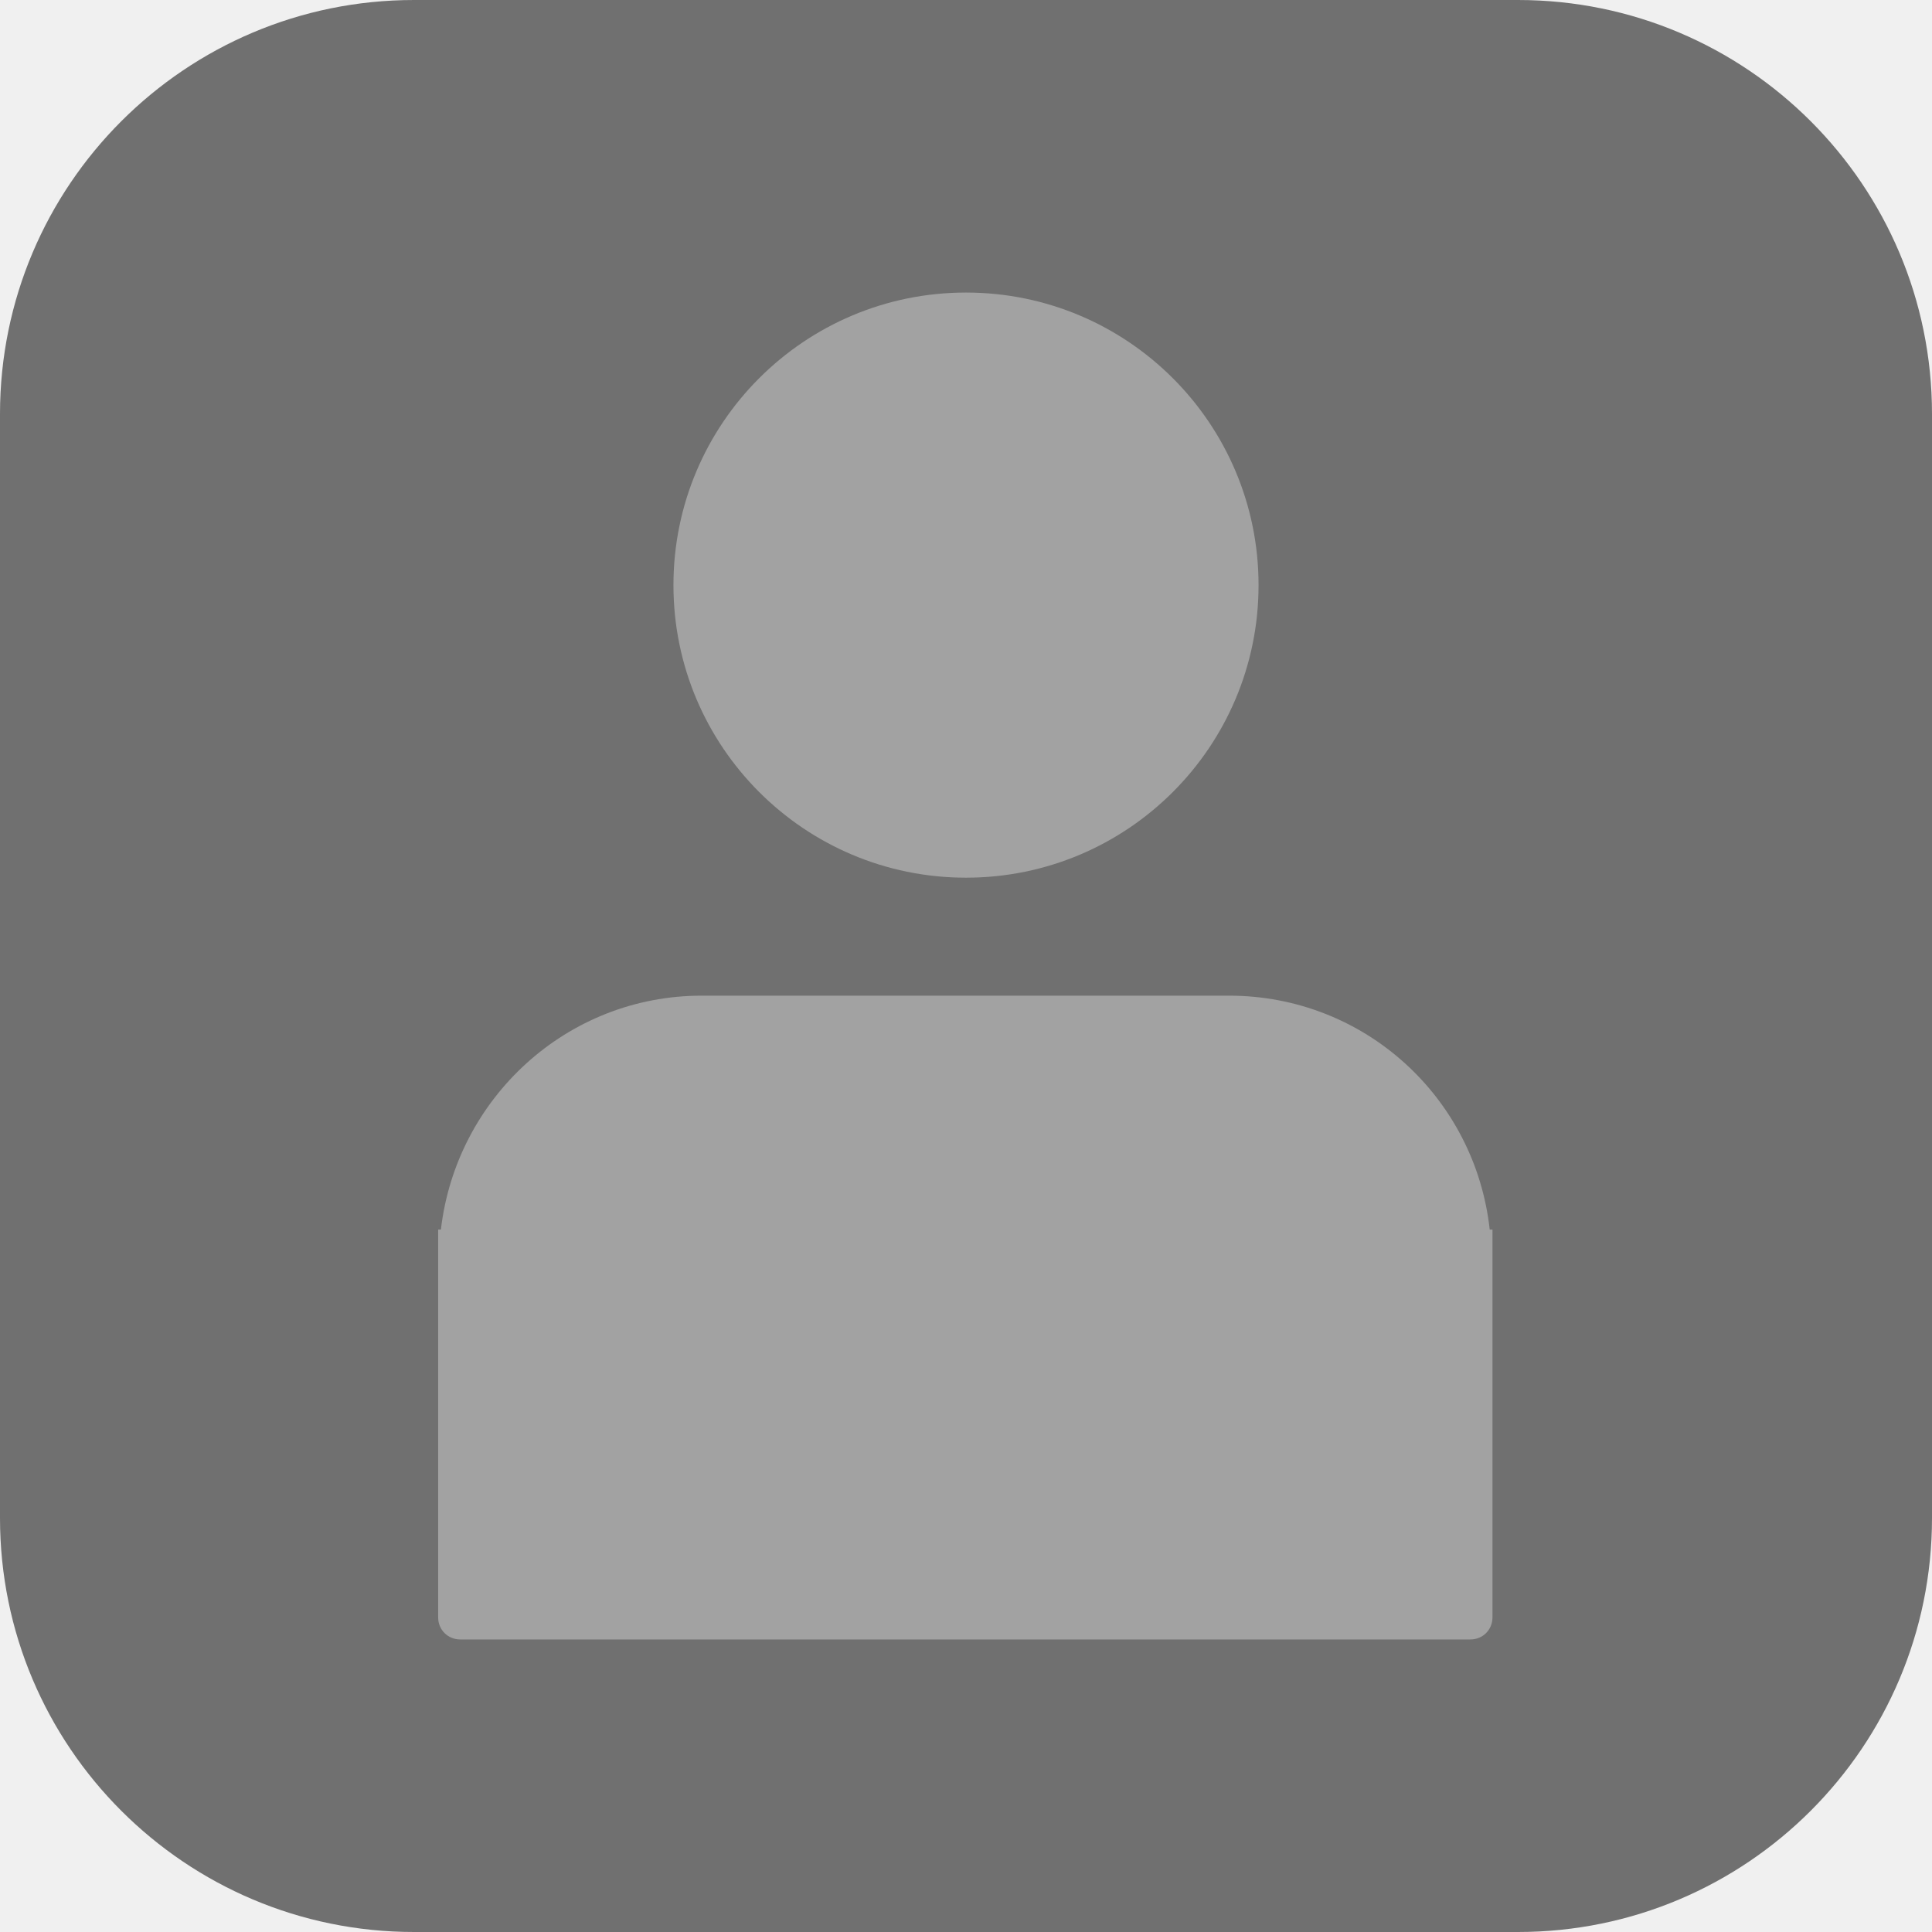
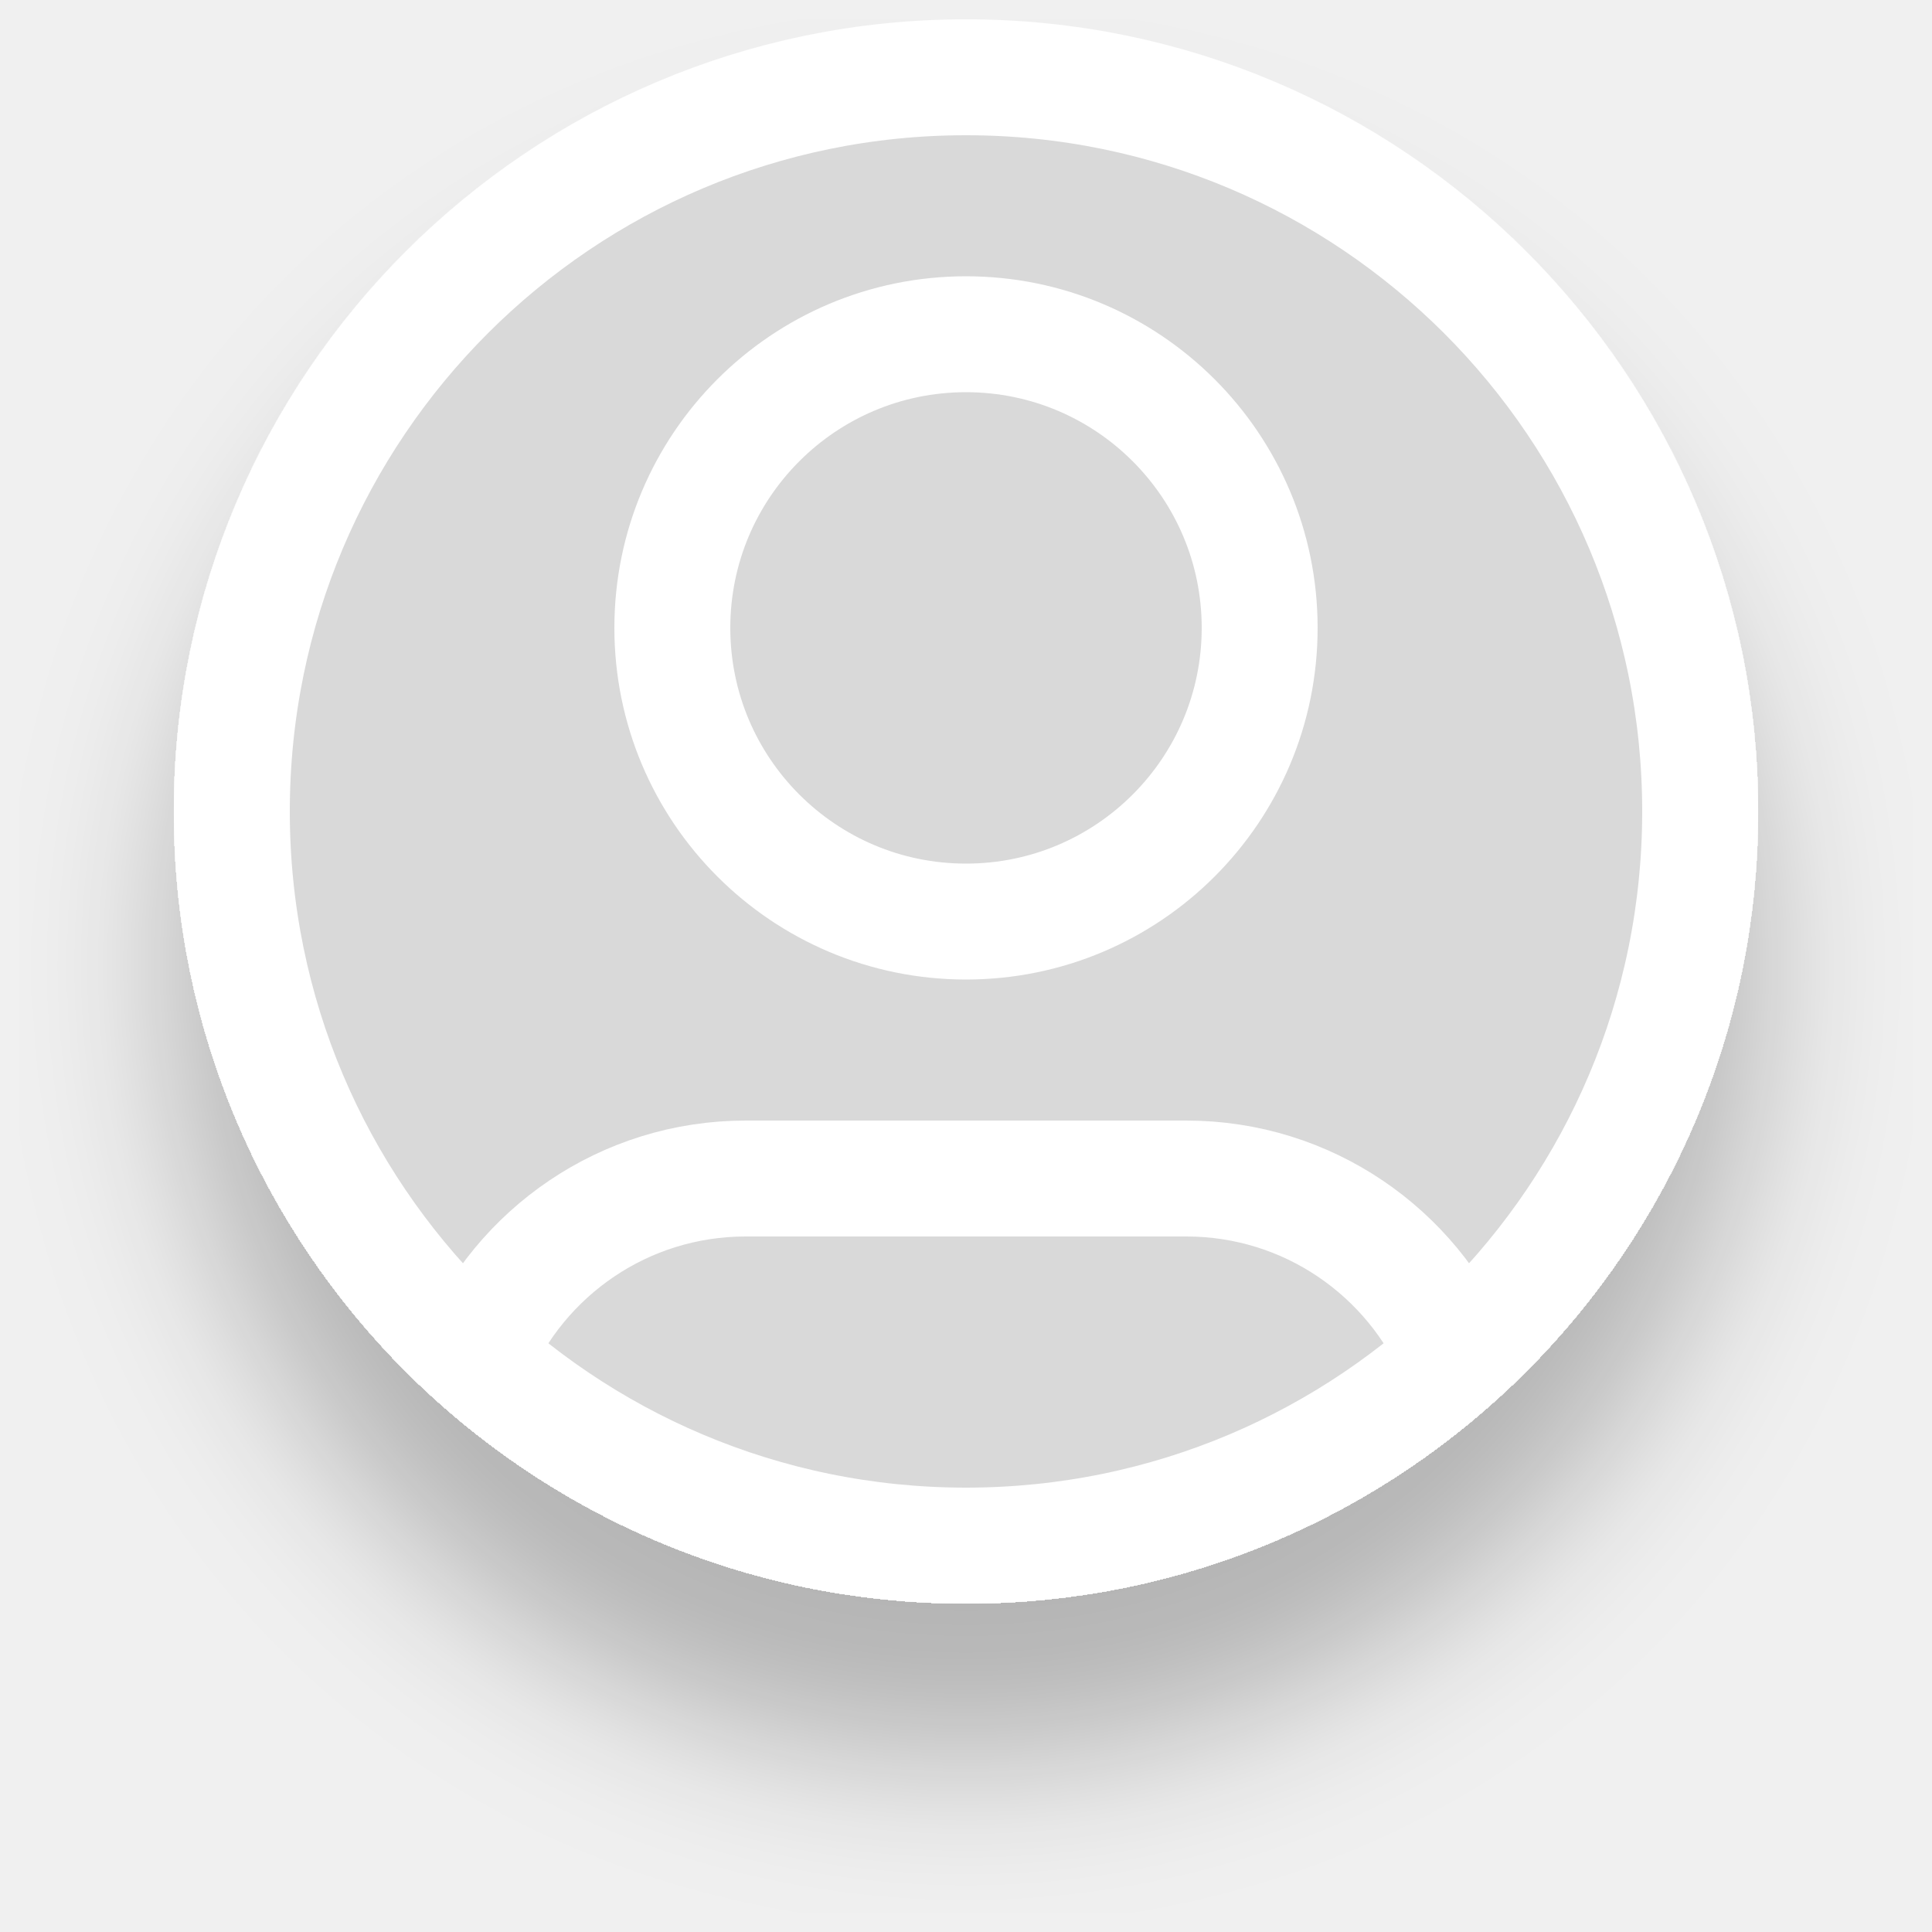
- <svg xmlns="http://www.w3.org/2000/svg" width="80" height="80" viewBox="0 0 80 80" fill="none">
-   <g clip-path="url(#clip0_94_3383)">
-     <path d="M62.857 0H17.143C7.675 0 0 7.675 0 17.143V62.857C0 72.325 7.675 80 17.143 80H62.857C72.325 80 80 72.325 80 62.857V17.143C80 7.675 72.325 0 62.857 0Z" fill="#707070" />
-     <path d="M52.114 24.229C52.114 17.538 46.691 12.114 40 12.114C33.309 12.114 27.886 17.538 27.886 24.229C27.886 30.919 33.309 36.343 40 36.343C46.691 36.343 52.114 30.919 52.114 24.229Z" fill="#A2A2A2" />
-     <path d="M61.686 50.914C61.086 45.457 56.514 41.228 50.886 41.228H29.057C23.457 41.228 18.886 45.486 18.257 50.914H18.143V66.971C18.143 67.486 18.543 67.886 19.057 67.886H60.886C61.4 67.886 61.8 67.486 61.8 66.971V50.914H61.686Z" fill="#A2A2A2" />
+ <svg xmlns="http://www.w3.org/2000/svg" width="50" height="50" viewBox="0 0 50 50" fill="none">
+   <g filter="url(#filter0_d_1148_7499)">
+     <path d="M25 23.85C29.197 23.85 32.6 20.447 32.6 16.25C32.6 12.053 29.197 8.65 25 8.65C20.803 8.65 17.4 12.053 17.4 16.25C17.4 20.447 20.803 23.85 25 23.85Z" fill="#D9D9D9" />
+     <path d="M25 40C35.493 40 44 31.493 44 21C44 10.507 35.493 2 25 2C14.507 2 6 10.507 6 21C6 31.493 14.507 40 25 40Z" fill="#D9D9D9" />
+     <path d="M12.301 35.133C13.457 32.41 16.155 30.5 19.3 30.5H30.7C33.845 30.5 36.543 32.41 37.699 35.133M32.6 16.25C32.6 20.447 29.197 23.85 25 23.85C20.803 23.85 17.4 20.447 17.4 16.25C17.4 12.053 20.803 8.65 25 8.65C29.197 8.65 32.6 12.053 32.6 16.25ZM44 21C44 31.493 35.493 40 25 40C14.507 40 6 31.493 6 21C6 10.507 14.507 2 25 2C35.493 2 44 10.507 44 21Z" stroke="white" stroke-width="3" stroke-linecap="round" stroke-linejoin="round" />
  </g>
  <defs>
-     <clipPath id="clip0_94_3383">
-       <rect width="80" height="80" fill="white" />
-     </clipPath>
+     <filter id="filter0_d_1148_7499" x="0.5" y="0.5" width="49" height="49" filterUnits="userSpaceOnUse" color-interpolation-filters="sRGB">
+       <feFlood flood-opacity="0" result="BackgroundImageFix" />
+       <feColorMatrix in="SourceAlpha" type="matrix" values="0 0 0 0 0 0 0 0 0 0 0 0 0 0 0 0 0 0 127 0" result="hardAlpha" />
+       <feOffset dy="4" />
+       <feGaussianBlur stdDeviation="2" />
+       <feComposite in2="hardAlpha" operator="out" />
+       <feColorMatrix type="matrix" values="0 0 0 0 0 0 0 0 0 0 0 0 0 0 0 0 0 0 0.25 0" />
+       <feBlend mode="normal" in2="BackgroundImageFix" result="effect1_dropShadow_1148_7499" />
+       <feBlend mode="normal" in="SourceGraphic" in2="effect1_dropShadow_1148_7499" result="shape" />
+     </filter>
  </defs>
</svg>
